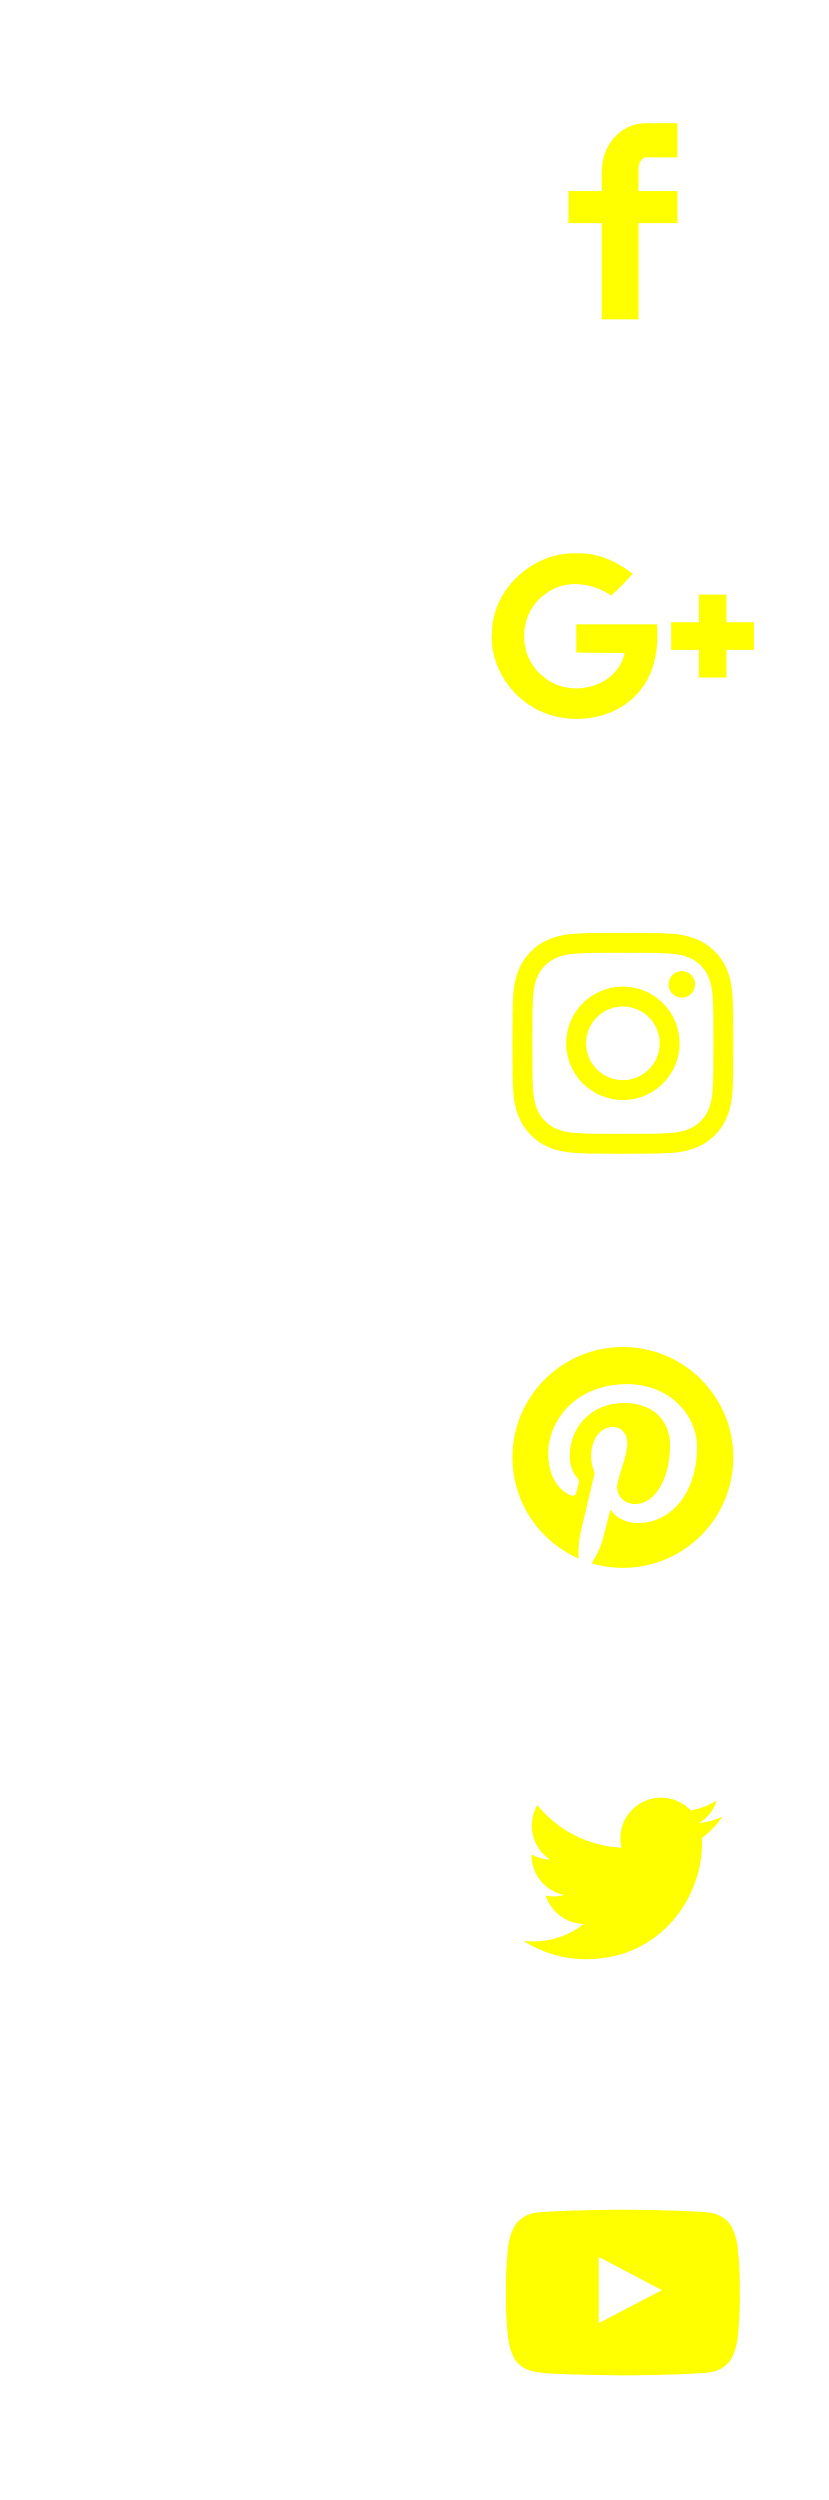
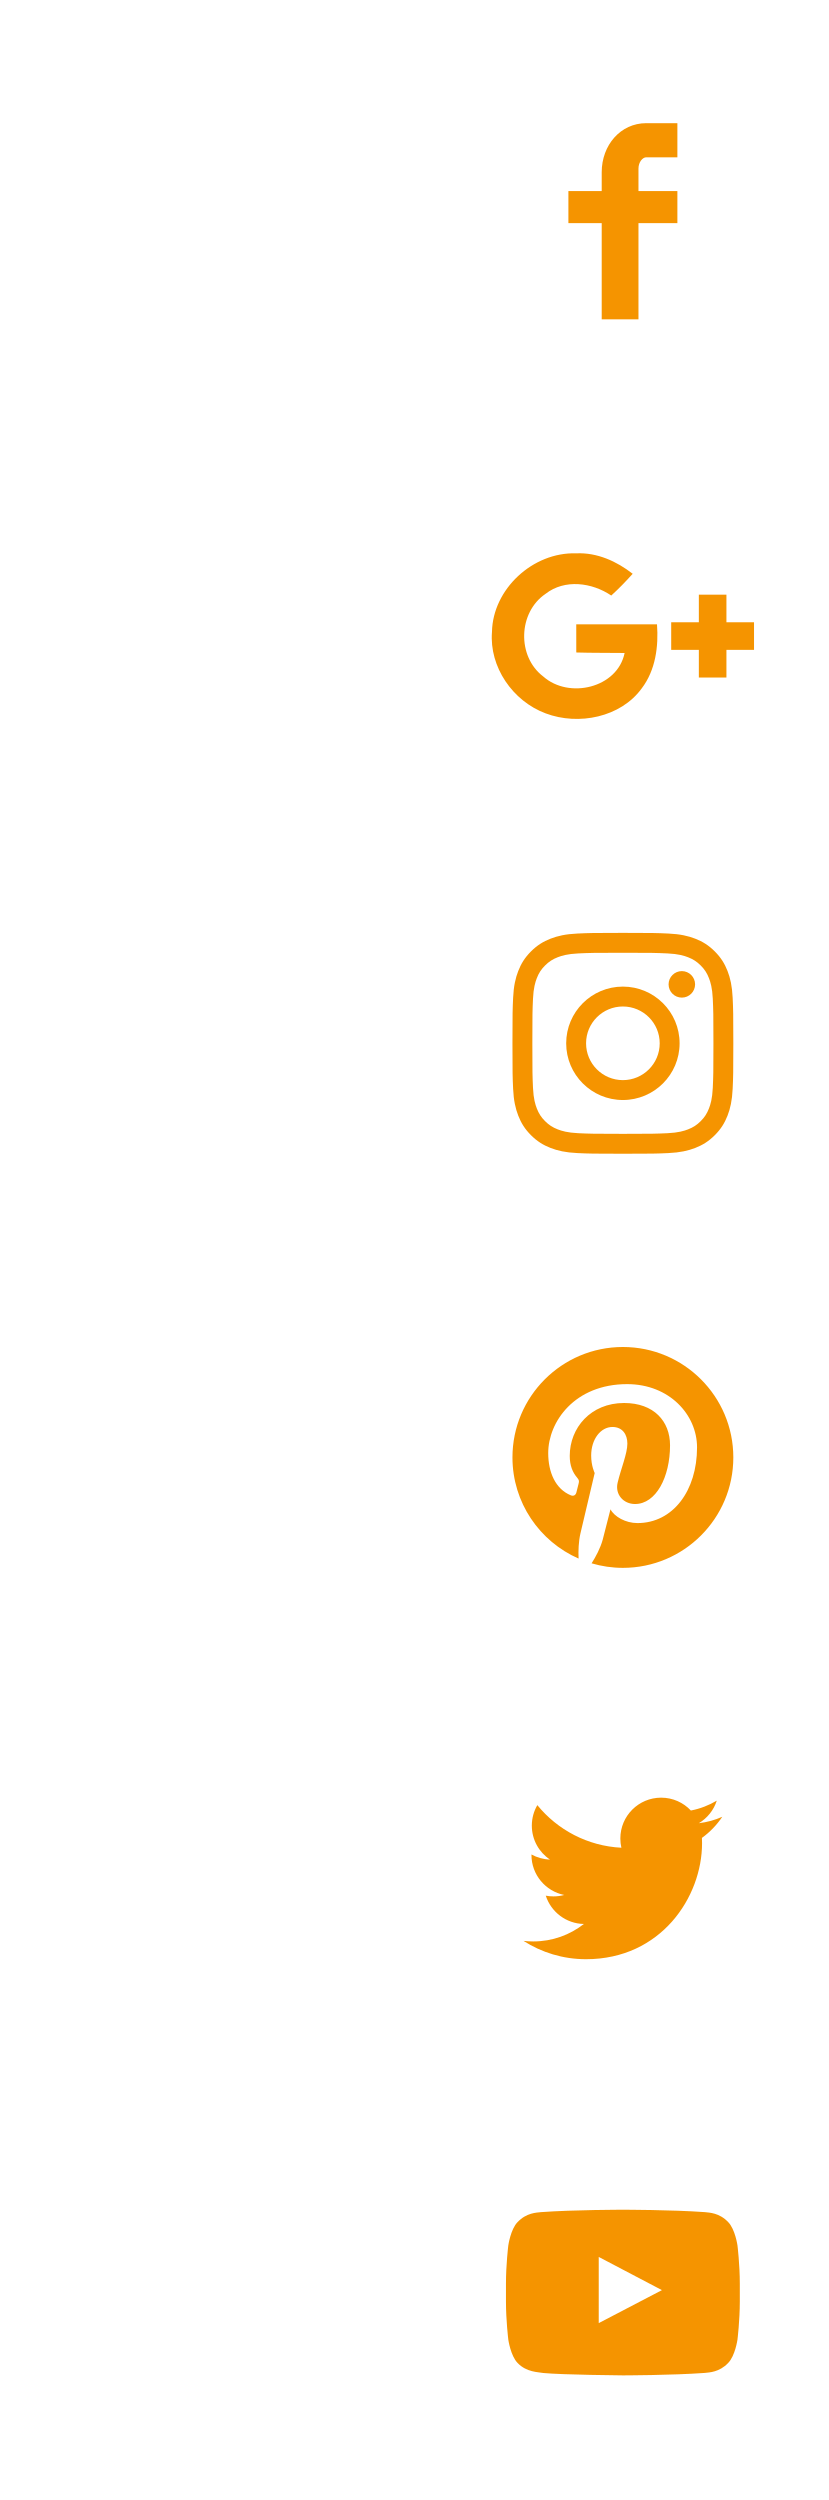
<svg xmlns="http://www.w3.org/2000/svg" width="60" height="181">
  <path fill="rgb(255,255,255)" stroke="none" transform="matrix(0.9994 0 0 0.9994 11.1701 8.91744)" d="M7.895 2.473L5.639 2.473C5.373 2.473 5.076 2.823 5.076 3.291L5.076 4.92L7.895 4.92L7.895 7.241L5.076 7.241L5.076 14.211L2.413 14.211L2.413 7.241L0 7.241L0 4.92L2.413 4.92L2.413 3.553C2.413 1.594 3.774 0 5.639 0L7.895 0L7.895 2.473Z" />
-   <path fill="rgb(255,255,0)" stroke="none" transform="matrix(0.9994 0 0 0.9994 41.1521 8.91744)" d="M7.895 2.473L5.639 2.473C5.373 2.473 5.076 2.823 5.076 3.291L5.076 4.92L7.895 4.92L7.895 7.241L5.076 7.241L5.076 14.211L2.413 14.211L2.413 7.241L0 7.241L0 4.92L2.413 4.92L2.413 3.553C2.413 1.594 3.774 0 5.639 0L7.895 0L7.895 2.473Z" />
+   <path fill="rgb(245,148,0)" stroke="none" transform="matrix(0.9994 0 0 0.9994 41.1521 8.91744)" d="M7.895 2.473L5.639 2.473C5.373 2.473 5.076 2.823 5.076 3.291L5.076 4.92L7.895 4.92L7.895 7.241L5.076 7.241L5.076 14.211L2.413 14.211L2.413 7.241L0 7.241L0 4.92L2.413 4.92L2.413 3.553C2.413 1.594 3.774 0 5.639 0L7.895 0L7.895 2.473Z" />
  <path fill="rgb(255,255,255)" stroke="none" transform="matrix(0.9994 0 0 0.9994 18.6129 43.0553)" d="M2.003 0L4.001 0C4.004 0.663 3.994 1.337 4.001 2C4.664 2.007 5.337 1.994 6 2L6 3.999C5.337 4.006 4.667 3.992 4.001 3.999C3.994 4.666 4.004 5.337 4.001 6L2.003 6C1.997 5.337 2.01 4.662 2.003 3.999C1.34 3.992 0.664 4.006 0 3.999L0 2C0.664 1.994 1.336 2.003 2.003 2C2.006 1.333 1.996 0.663 2.003 0" />
  <path fill="rgb(255,255,255)" stroke="none" transform="matrix(0.9994 0 0 0.9994 5.62111 40.0569)" d="M0.016 5.7C0.069 2.609 2.967 -0.098 6.121 0.005C7.631 -0.064 9.051 0.581 10.209 1.486C9.715 2.036 9.204 2.566 8.657 3.062C7.266 2.119 5.288 1.85 3.897 2.939C1.907 4.288 1.816 7.473 3.73 8.926C5.591 10.582 9.11 9.759 9.624 7.224C8.458 7.207 7.289 7.224 6.123 7.187C6.121 6.505 6.118 5.829 6.121 5.147C8.07 5.141 11.971 5.147 11.971 5.147C12.088 6.751 11.872 8.459 10.866 9.785C9.344 11.885 6.287 12.498 3.903 11.598C1.509 10.705 -0.185 8.227 0.016 5.7" />
-   <path fill="rgb(255,255,0)" stroke="none" transform="matrix(0.9994 0 0 0.9994 48.5949 43.0553)" d="M2.003 0L4.001 0C4.004 0.663 3.994 1.337 4.001 2C4.664 2.007 5.337 1.994 6 2L6 3.999C5.337 4.006 4.001 3.999 4.001 3.999C4.001 3.999 4.004 5.337 4.001 6L2.003 6C1.997 5.337 2.01 4.662 2.003 3.999C1.34 3.992 0.664 4.006 0 3.999L0 2C0.664 1.994 1.336 2.003 2.003 2C2.006 1.333 1.996 0.663 2.003 0" />
-   <path fill="rgb(255,255,0)" stroke="none" transform="matrix(0.9994 0 0 0.9994 35.6031 40.0569)" d="M0.016 5.7C0.069 2.609 2.967 -0.098 6.121 0.005C7.631 -0.064 9.051 0.581 10.209 1.486C9.715 2.036 9.204 2.566 8.657 3.062C7.266 2.119 5.288 1.85 3.897 2.939C1.907 4.288 1.816 7.473 3.73 8.926C5.591 10.582 9.11 9.759 9.624 7.224C8.458 7.207 7.289 7.224 6.123 7.187C6.121 6.505 6.118 5.829 6.121 5.147C8.07 5.141 11.971 5.147 11.971 5.147C12.088 6.751 11.872 8.459 10.866 9.785C9.344 11.885 6.287 12.498 3.903 11.598C1.509 10.705 -0.185 8.227 0.016 5.7" />
+   <path fill="rgb(245,148,0)" stroke="none" transform="matrix(0.9994 0 0 0.9994 48.5949 43.0553)" d="M2.003 0L4.001 0C4.004 0.663 3.994 1.337 4.001 2C4.664 2.007 5.337 1.994 6 2L6 3.999C5.337 4.006 4.001 3.999 4.001 3.999C4.001 3.999 4.004 5.337 4.001 6L2.003 6C1.997 5.337 2.01 4.662 2.003 3.999C1.34 3.992 0.664 4.006 0 3.999L0 2C0.664 1.994 2.003 2 2.003 2C2.003 2 1.996 0.663 2.003 0" />
+   <path fill="rgb(245,148,0)" stroke="none" transform="matrix(0.9994 0 0 0.9994 35.6031 40.0569)" d="M0.016 5.7C0.069 2.609 2.967 -0.098 6.121 0.005C7.631 -0.064 9.051 0.581 10.209 1.486C9.715 2.036 9.204 2.566 8.657 3.062C7.266 2.119 5.288 1.85 3.897 2.939C1.907 4.288 1.816 7.473 3.73 8.926C5.591 10.582 9.11 9.759 9.624 7.224C8.458 7.207 7.289 7.224 6.123 7.187C6.121 6.505 6.118 5.829 6.121 5.147C8.07 5.141 11.971 5.147 11.971 5.147C12.088 6.751 11.872 8.459 10.866 9.785C9.344 11.885 6.287 12.498 3.903 11.598C1.509 10.705 -0.185 8.227 0.016 5.7" />
  <path fill="rgb(255,255,255)" stroke="none" transform="matrix(0.9994 0 0 0.9994 7.12 67.5405)" d="M4.702 0.048C5.555 0.009 5.827 0 8 0C10.173 0 10.445 0.009 11.298 0.048C12.15 0.087 12.731 0.222 13.24 0.42C13.766 0.624 14.213 0.898 14.657 1.343C15.102 1.788 15.376 2.234 15.58 2.76C15.778 3.269 15.913 3.85 15.952 4.702C15.991 5.555 16 5.827 16 8C16 10.173 15.991 10.445 15.952 11.298C15.913 12.15 15.778 12.731 15.58 13.24C15.376 13.766 15.102 14.213 14.657 14.657C14.213 15.102 13.766 15.376 13.24 15.58C12.731 15.778 12.15 15.913 11.298 15.952C10.445 15.991 10.173 16 8 16C5.827 16 5.555 15.991 4.702 15.952C3.85 15.913 3.269 15.778 2.76 15.58C2.234 15.376 1.788 15.102 1.343 14.657C0.898 14.213 0.624 13.766 0.42 13.24C0.222 12.731 0.087 12.15 0.048 11.298C0.009 10.445 0 10.173 0 8C0 5.827 0.009 5.555 0.048 4.702C0.087 3.85 0.222 3.269 0.42 2.76C0.624 2.234 0.898 1.788 1.343 1.343C1.788 0.898 2.234 0.624 2.76 0.42C3.269 0.222 3.85 0.087 4.702 0.048ZM11.233 1.488C10.389 1.45 10.136 1.441 8 1.441C5.864 1.441 5.611 1.45 4.767 1.488C3.987 1.524 3.564 1.654 3.282 1.764C2.908 1.909 2.642 2.082 2.362 2.362C2.082 2.642 1.909 2.908 1.764 3.282C1.654 3.564 1.524 3.987 1.488 4.767C1.45 5.611 1.441 5.864 1.441 8C1.441 10.136 1.45 10.389 1.488 11.233C1.524 12.013 1.654 12.436 1.764 12.718C1.909 13.092 2.082 13.358 2.362 13.638C2.642 13.918 2.908 14.091 3.282 14.236C3.564 14.346 3.987 14.476 4.767 14.512C5.611 14.55 5.864 14.559 8 14.559C10.136 14.559 10.389 14.55 11.233 14.512C12.013 14.476 12.436 14.346 12.718 14.236C13.092 14.091 13.358 13.918 13.638 13.638C13.918 13.358 14.091 13.092 14.236 12.718C14.346 12.436 14.476 12.013 14.512 11.233C14.55 10.389 14.559 10.136 14.559 8C14.559 5.864 14.55 5.611 14.512 4.767C14.476 3.987 14.346 3.564 14.236 3.282C14.091 2.908 13.918 2.642 13.638 2.362C13.358 2.082 13.092 1.909 12.718 1.764C12.436 1.654 12.013 1.524 11.233 1.488Z" fill-rule="evenodd" />
  <path fill="rgb(255,255,255)" stroke="none" transform="matrix(0.9994 0 0 0.9994 11.0096 71.43)" d="M0 4.108C0 1.839 1.839 0 4.108 0C6.377 0 8.216 1.839 8.216 4.108C8.216 6.377 6.377 8.216 4.108 8.216C1.839 8.216 0 6.377 0 4.108ZM1.441 4.108C1.441 5.581 2.635 6.775 4.108 6.775C5.581 6.775 6.775 5.581 6.775 4.108C6.775 2.635 5.581 1.441 4.108 1.441C2.635 1.441 1.441 2.635 1.441 4.108Z" fill-rule="evenodd" />
  <path fill="rgb(255,255,255)" stroke="none" transform="matrix(0.9994 0 0 0.9994 18.4236 70.3084)" d="M1.92 0.96C1.92 1.49 1.49 1.92 0.96 1.92C0.43 1.92 0 1.49 0 0.96C0 0.43 0.43 0 0.96 0C1.49 0 1.92 0.43 1.92 0.96L1.92 0.96Z" />
-   <path fill="rgb(255,255,0)" stroke="none" transform="matrix(0.9994 0 0 0.9994 37.102 67.5405)" d="M4.702 0.048C5.555 0.009 5.827 0 8 0C10.173 0 10.445 0.009 11.298 0.048C12.15 0.087 12.731 0.222 13.24 0.42C13.766 0.624 14.213 0.898 14.657 1.343C15.102 1.788 15.376 2.234 15.58 2.76C15.778 3.269 15.913 3.85 15.952 4.702C15.991 5.555 16 5.827 16 8C16 10.173 15.991 10.445 15.952 11.298C15.913 12.15 15.778 12.731 15.58 13.24C15.376 13.766 15.102 14.213 14.657 14.657C14.213 15.102 13.766 15.376 13.24 15.58C12.731 15.778 12.15 15.913 11.298 15.952C10.445 15.991 10.173 16 8 16C5.827 16 5.555 15.991 4.702 15.952C3.85 15.913 3.269 15.778 2.76 15.58C2.234 15.376 1.788 15.102 1.343 14.657C0.898 14.213 0.624 13.766 0.42 13.24C0.222 12.731 0.087 12.15 0.048 11.298C0.009 10.445 0 10.173 0 8C0 5.827 0.009 5.555 0.048 4.702C0.087 3.85 0.222 3.269 0.42 2.76C0.624 2.234 0.898 1.788 1.343 1.343C1.788 0.898 2.234 0.624 2.76 0.42C3.269 0.222 3.85 0.087 4.702 0.048ZM11.233 1.488C10.389 1.45 10.136 1.441 8 1.441C5.864 1.441 5.611 1.45 4.767 1.488C3.987 1.524 3.564 1.654 3.282 1.764C2.908 1.909 2.642 2.082 2.362 2.362C2.082 2.642 1.909 2.908 1.764 3.282C1.654 3.564 1.524 3.987 1.488 4.767C1.45 5.611 1.441 5.864 1.441 8C1.441 10.136 1.45 10.389 1.488 11.233C1.524 12.013 1.654 12.436 1.764 12.718C1.909 13.092 2.082 13.358 2.362 13.638C2.642 13.918 2.908 14.091 3.282 14.236C3.564 14.346 3.987 14.476 4.767 14.512C5.611 14.55 5.864 14.559 8 14.559C10.136 14.559 10.389 14.55 11.233 14.512C12.013 14.476 12.436 14.346 12.718 14.236C13.092 14.091 13.358 13.918 13.638 13.638C13.918 13.358 14.091 13.092 14.236 12.718C14.346 12.436 14.476 12.013 14.512 11.233C14.55 10.389 14.559 10.136 14.559 8C14.559 5.864 14.55 5.611 14.512 4.767C14.476 3.987 14.346 3.564 14.236 3.282C14.091 2.908 13.918 2.642 13.638 2.362C13.358 2.082 13.092 1.909 12.718 1.764C12.436 1.654 12.013 1.524 11.233 1.488Z" fill-rule="evenodd" />
-   <path fill="rgb(255,255,0)" stroke="none" transform="matrix(0.9994 0 0 0.9994 40.9916 71.43)" d="M0 4.108C0 1.839 1.839 0 4.108 0C6.377 0 8.216 1.839 8.216 4.108C8.216 6.377 6.377 8.216 4.108 8.216C1.839 8.216 0 6.377 0 4.108ZM1.441 4.108C1.441 5.581 2.635 6.775 4.108 6.775C5.581 6.775 6.775 5.581 6.775 4.108C6.775 2.635 5.581 1.441 4.108 1.441C2.635 1.441 1.441 2.635 1.441 4.108Z" fill-rule="evenodd" />
-   <path fill="rgb(255,255,0)" stroke="none" transform="matrix(0.9994 0 0 0.9994 48.4057 70.3084)" d="M1.92 0.96C1.92 1.49 1.49 1.92 0.96 1.92C0.43 1.92 0 1.49 0 0.96C0 0.43 0.43 0 0.96 0C1.49 0 1.92 0.43 1.92 0.96L1.92 0.96Z" />
+   <path fill="rgb(245,148,0)" stroke="none" transform="matrix(0.9994 0 0 0.9994 37.102 67.5405)" d="M4.702 0.048C5.555 0.009 5.827 0 8 0C10.173 0 10.445 0.009 11.298 0.048C12.15 0.087 12.731 0.222 13.24 0.42C13.766 0.624 14.213 0.898 14.657 1.343C15.102 1.788 15.376 2.234 15.58 2.76C15.778 3.269 15.913 3.85 15.952 4.702C15.991 5.555 16 5.827 16 8C16 10.173 15.991 10.445 15.952 11.298C15.913 12.15 15.778 12.731 15.58 13.24C15.376 13.766 15.102 14.213 14.657 14.657C14.213 15.102 13.766 15.376 13.24 15.58C12.731 15.778 12.15 15.913 11.298 15.952C10.445 15.991 10.173 16 8 16C5.827 16 5.555 15.991 4.702 15.952C3.85 15.913 3.269 15.778 2.76 15.58C2.234 15.376 1.788 15.102 1.343 14.657C0.898 14.213 0.624 13.766 0.42 13.24C0.222 12.731 0.087 12.15 0.048 11.298C0.009 10.445 0 10.173 0 8C0 5.827 0.009 5.555 0.048 4.702C0.087 3.85 0.222 3.269 0.42 2.76C0.624 2.234 0.898 1.788 1.343 1.343C1.788 0.898 2.234 0.624 2.76 0.42C3.269 0.222 3.85 0.087 4.702 0.048ZM11.233 1.488C10.389 1.45 10.136 1.441 8 1.441C5.864 1.441 5.611 1.45 4.767 1.488C3.987 1.524 3.564 1.654 3.282 1.764C2.908 1.909 2.642 2.082 2.362 2.362C2.082 2.642 1.909 2.908 1.764 3.282C1.654 3.564 1.524 3.987 1.488 4.767C1.45 5.611 1.441 5.864 1.441 8C1.441 10.136 1.45 10.389 1.488 11.233C1.524 12.013 1.654 12.436 1.764 12.718C1.909 13.092 2.082 13.358 2.362 13.638C2.642 13.918 2.908 14.091 3.282 14.236C3.564 14.346 3.987 14.476 4.767 14.512C5.611 14.55 5.864 14.559 8 14.559C10.136 14.559 10.389 14.55 11.233 14.512C12.013 14.476 12.436 14.346 12.718 14.236C13.092 14.091 13.358 13.918 13.638 13.638C13.918 13.358 14.091 13.092 14.236 12.718C14.346 12.436 14.476 12.013 14.512 11.233C14.55 10.389 14.559 10.136 14.559 8C14.559 5.864 14.55 5.611 14.512 4.767C14.476 3.987 14.346 3.564 14.236 3.282C14.091 2.908 13.918 2.642 13.638 2.362C13.358 2.082 13.092 1.909 12.718 1.764C12.436 1.654 12.013 1.524 11.233 1.488Z" fill-rule="evenodd" />
+   <path fill="rgb(245,148,0)" stroke="none" transform="matrix(0.9994 0 0 0.9994 40.9916 71.43)" d="M0 4.108C0 1.839 1.839 0 4.108 0C6.377 0 8.216 1.839 8.216 4.108C8.216 6.377 6.377 8.216 4.108 8.216C1.839 8.216 0 6.377 0 4.108ZM1.441 4.108C1.441 5.581 2.635 6.775 4.108 6.775C5.581 6.775 6.775 5.581 6.775 4.108C6.775 2.635 5.581 1.441 4.108 1.441C2.635 1.441 1.441 2.635 1.441 4.108Z" fill-rule="evenodd" />
+   <path fill="rgb(245,148,0)" stroke="none" transform="matrix(0.9994 0 0 0.9994 48.4057 70.3084)" d="M1.92 0.96C1.92 1.49 1.49 1.92 0.96 1.92C0.43 1.92 0 1.49 0 0.96C0 0.43 0.43 0 0.96 0C1.49 0 1.92 0.43 1.92 0.96L1.92 0.96Z" />
  <path fill="rgb(255,255,255)" stroke="none" transform="matrix(0.9994 0 0 0.9994 7.12 97.5225)" d="M8 0C3.583 0 0 3.582 0 8C0 11.275 1.97 14.09 4.79 15.327C4.767 14.769 4.786 14.098 4.928 13.49C5.082 12.841 5.957 9.131 5.957 9.131C5.957 9.131 5.702 8.62 5.702 7.865C5.702 6.68 6.39 5.794 7.245 5.794C7.972 5.794 8.324 6.341 8.324 6.996C8.324 7.727 7.857 8.821 7.618 9.834C7.417 10.684 8.043 11.375 8.88 11.375C10.396 11.375 11.416 9.429 11.416 7.122C11.416 5.369 10.236 4.057 8.088 4.057C5.662 4.057 4.15 5.866 4.15 7.887C4.15 8.585 4.355 9.076 4.677 9.456C4.825 9.632 4.845 9.701 4.791 9.903C4.754 10.049 4.665 10.404 4.629 10.544C4.575 10.747 4.411 10.82 4.229 10.745C3.11 10.289 2.59 9.065 2.59 7.688C2.59 5.416 4.506 2.69 8.307 2.69C11.362 2.69 13.372 4.902 13.372 7.273C13.372 10.412 11.628 12.756 9.055 12.756C8.192 12.756 7.38 12.29 7.101 11.76C7.101 11.76 6.636 13.603 6.538 13.959C6.369 14.575 6.037 15.192 5.733 15.672C6.453 15.884 7.213 16 8 16C12.418 16 16 12.418 16 8C16 3.582 12.418 0 8 0" />
-   <path fill="rgb(255,255,0)" stroke="none" transform="matrix(0.9994 0 0 0.9994 37.102 97.5225)" d="M8 0C3.583 0 0 3.582 0 8C0 11.275 1.97 14.09 4.79 15.327C4.767 14.769 4.786 14.098 4.928 13.49C5.082 12.841 5.957 9.131 5.957 9.131C5.957 9.131 5.702 8.62 5.702 7.865C5.702 6.68 6.39 5.794 7.245 5.794C7.972 5.794 8.324 6.341 8.324 6.996C8.324 7.727 7.857 8.821 7.618 9.834C7.417 10.684 8.043 11.375 8.88 11.375C10.396 11.375 11.416 9.429 11.416 7.122C11.416 5.369 10.236 4.057 8.088 4.057C5.662 4.057 4.15 5.866 4.15 7.887C4.15 8.585 4.355 9.076 4.677 9.456C4.825 9.632 4.845 9.701 4.791 9.903C4.754 10.049 4.665 10.404 4.629 10.544C4.575 10.747 4.411 10.82 4.229 10.745C3.11 10.289 2.59 9.065 2.59 7.688C2.59 5.416 4.506 2.69 8.307 2.69C11.362 2.69 13.372 4.902 13.372 7.273C13.372 10.412 11.628 12.756 9.055 12.756C8.192 12.756 7.38 12.29 7.101 11.76C7.101 11.76 6.636 13.603 6.538 13.959C6.369 14.575 6.037 15.192 5.733 15.672C6.453 15.884 7.213 16 8 16C12.418 16 16 12.418 16 8C16 3.582 12.418 0 8 0" />
+   <path fill="rgb(245,148,0)" stroke="none" transform="matrix(0.9994 0 0 0.9994 37.102 97.5225)" d="M8 0C3.583 0 0 3.582 0 8C0 11.275 1.97 14.09 4.79 15.327C4.767 14.769 4.786 14.098 4.928 13.49C5.082 12.841 5.957 9.131 5.957 9.131C5.957 9.131 5.702 8.62 5.702 7.865C5.702 6.68 6.39 5.794 7.245 5.794C7.972 5.794 8.324 6.341 8.324 6.996C8.324 7.727 7.857 8.821 7.618 9.834C7.417 10.684 8.043 11.375 8.88 11.375C10.396 11.375 11.416 9.429 11.416 7.122C11.416 5.369 10.236 4.057 8.088 4.057C5.662 4.057 4.15 5.866 4.15 7.887C4.15 8.585 4.355 9.076 4.677 9.456C4.825 9.632 4.845 9.701 4.791 9.903C4.754 10.049 4.665 10.404 4.629 10.544C4.575 10.747 4.411 10.82 4.229 10.745C3.11 10.289 2.59 9.065 2.59 7.688C2.59 5.416 4.506 2.69 8.307 2.69C11.362 2.69 13.372 4.902 13.372 7.273C13.372 10.412 11.628 12.756 9.055 12.756C8.192 12.756 7.38 12.29 7.101 11.76C7.101 11.76 6.636 13.603 6.538 13.959C6.369 14.575 6.037 15.192 5.733 15.672C6.453 15.884 7.213 16 8 16C12.418 16 16 12.418 16 8C16 3.582 12.418 0 8 0" />
  <path fill="rgb(255,255,255)" stroke="none" transform="matrix(0.9994 0 0 0.9994 7.91852 130.151)" d="M12.927 2.914C12.932 3.041 12.936 3.168 12.936 3.297C12.936 7.201 9.963 11.703 4.529 11.703C2.861 11.703 1.307 11.213 0 10.375C0.233 10.402 0.468 10.416 0.706 10.416C2.09 10.416 3.364 9.943 4.375 9.15C3.082 9.127 1.992 8.273 1.614 7.1C1.795 7.135 1.981 7.152 2.171 7.152C2.44 7.152 2.701 7.117 2.949 7.049C1.598 6.777 0.578 5.584 0.578 4.152L0.578 4.115C0.977 4.336 1.434 4.469 1.918 4.484C1.125 3.955 0.604 3.051 0.604 2.025C0.604 1.484 0.749 0.977 1.003 0.541C2.459 2.328 4.637 3.504 7.092 3.627C7.042 3.41 7.017 3.185 7.017 2.953C7.017 1.322 8.339 0 9.971 0C10.82 0 11.588 0.357 12.126 0.932C12.8 0.801 13.432 0.555 14.003 0.215C13.782 0.906 13.315 1.484 12.703 1.85C13.301 1.779 13.871 1.621 14.402 1.385C14.004 1.977 13.504 2.498 12.927 2.914" />
-   <path fill="rgb(255,255,0)" stroke="none" transform="matrix(0.9994 0 0 0.9994 37.9005 130.151)" d="M12.927 2.914C12.932 3.041 12.936 3.168 12.936 3.297C12.936 7.201 9.963 11.703 4.529 11.703C2.861 11.703 1.307 11.213 0 10.375C0.233 10.402 0.468 10.416 0.706 10.416C2.09 10.416 3.364 9.943 4.375 9.15C3.082 9.127 1.992 8.273 1.614 7.1C1.795 7.135 1.981 7.152 2.171 7.152C2.44 7.152 2.701 7.117 2.949 7.049C1.598 6.777 0.578 5.584 0.578 4.152L0.578 4.115C0.977 4.336 1.434 4.469 1.918 4.484C1.125 3.955 0.604 3.051 0.604 2.025C0.604 1.484 0.749 0.977 1.003 0.541C2.459 2.328 4.637 3.504 7.092 3.627C7.042 3.41 7.017 3.185 7.017 2.953C7.017 1.322 8.339 0 9.971 0C10.82 0 11.588 0.357 12.126 0.932C12.8 0.801 13.432 0.555 14.003 0.215C13.782 0.906 13.315 1.484 12.703 1.85C13.301 1.779 13.871 1.621 14.402 1.385C14.004 1.977 13.504 2.498 12.927 2.914" />
+   <path fill="rgb(245,148,0)" stroke="none" transform="matrix(0.9994 0 0 0.9994 37.9005 130.151)" d="M12.927 2.914C12.932 3.041 12.936 3.168 12.936 3.297C12.936 7.201 9.963 11.703 4.529 11.703C2.861 11.703 1.307 11.213 0 10.375C0.233 10.402 0.468 10.416 0.706 10.416C2.09 10.416 3.364 9.943 4.375 9.15C3.082 9.127 1.992 8.273 1.614 7.1C1.795 7.135 1.981 7.152 2.171 7.152C2.44 7.152 2.701 7.117 2.949 7.049C1.598 6.777 0.578 5.584 0.578 4.152L0.578 4.115C0.977 4.336 1.434 4.469 1.918 4.484C1.125 3.955 0.604 3.051 0.604 2.025C0.604 1.484 0.749 0.977 1.003 0.541C2.459 2.328 4.637 3.504 7.092 3.627C7.042 3.41 7.017 3.185 7.017 2.953C7.017 1.322 8.339 0 9.971 0C10.82 0 11.588 0.357 12.126 0.932C12.8 0.801 13.432 0.555 14.003 0.215C13.782 0.906 13.315 1.484 12.703 1.85C13.301 1.779 13.871 1.621 14.402 1.385C14.004 1.977 13.504 2.498 12.927 2.914" />
  <path fill="rgb(255,255,255)" stroke="none" transform="matrix(0.9994 0 0 0.9994 6.6497 159.985)" d="M16.098 0.895C16.606 1.413 16.772 2.589 16.772 2.589C16.772 2.589 16.941 3.969 16.941 5.35L16.941 6.644C16.941 8.025 16.772 9.406 16.772 9.406C16.772 9.406 16.606 10.581 16.098 11.099C15.454 11.779 14.732 11.782 14.401 11.822C12.03 11.995 8.471 12 8.471 12C8.471 12 4.066 11.96 2.711 11.828C2.334 11.757 1.487 11.779 0.842 11.099C0.335 10.581 0.169 9.406 0.169 9.406C0.169 9.406 0 8.025 0 6.644L0 5.35C0 3.969 0.169 2.589 0.169 2.589C0.169 2.589 0.335 1.413 0.842 0.895C1.487 0.215 2.209 0.212 2.54 0.173C4.911 0 8.467 0 8.467 0L8.474 0C8.474 0 12.03 0 14.401 0.173C14.732 0.212 15.454 0.215 16.098 0.895ZM6.721 3.419L6.721 8.213L11.298 5.824L6.721 3.419Z" fill-rule="evenodd" />
-   <path fill="rgb(255,255,0)" stroke="none" transform="matrix(0.9994 0 0 0.9994 36.6317 159.985)" d="M16.098 0.895C16.606 1.413 16.772 2.589 16.772 2.589C16.772 2.589 16.941 3.969 16.941 5.35L16.941 6.644C16.941 8.025 16.772 9.406 16.772 9.406C16.772 9.406 16.606 10.581 16.098 11.099C15.454 11.779 14.732 11.782 14.401 11.822C12.03 11.995 8.471 12 8.471 12C8.471 12 4.066 11.96 2.711 11.828C2.334 11.757 1.487 11.779 0.842 11.099C0.335 10.581 0.169 9.406 0.169 9.406C0.169 9.406 0 8.025 0 6.644L0 5.35C0 3.969 0.169 2.589 0.169 2.589C0.169 2.589 0.335 1.413 0.842 0.895C1.487 0.215 2.209 0.212 2.54 0.173C4.911 0 8.467 0 8.467 0L8.474 0C8.474 0 12.03 0 14.401 0.173C14.732 0.212 15.454 0.215 16.098 0.895ZM6.721 3.419L6.721 8.213L11.298 5.824L6.721 3.419Z" fill-rule="evenodd" />
+   <path fill="rgb(245,148,0)" stroke="none" transform="matrix(0.9994 0 0 0.9994 36.6317 159.985)" d="M16.098 0.895C16.606 1.413 16.772 2.589 16.772 2.589C16.772 2.589 16.941 3.969 16.941 5.35L16.941 6.644C16.941 8.025 16.772 9.406 16.772 9.406C16.772 9.406 16.606 10.581 16.098 11.099C15.454 11.779 14.732 11.782 14.401 11.822C12.03 11.995 8.471 12 8.471 12C8.471 12 4.066 11.96 2.711 11.828C2.334 11.757 1.487 11.779 0.842 11.099C0.335 10.581 0.169 9.406 0.169 9.406C0.169 9.406 0 8.025 0 6.644L0 5.35C0 3.969 0.169 2.589 0.169 2.589C0.169 2.589 0.335 1.413 0.842 0.895C1.487 0.215 2.209 0.212 2.54 0.173C4.911 0 8.467 0 8.467 0L8.474 0C8.474 0 12.03 0 14.401 0.173C14.732 0.212 15.454 0.215 16.098 0.895ZM6.721 3.419L6.721 8.213L11.298 5.824L6.721 3.419Z" fill-rule="evenodd" />
</svg>
